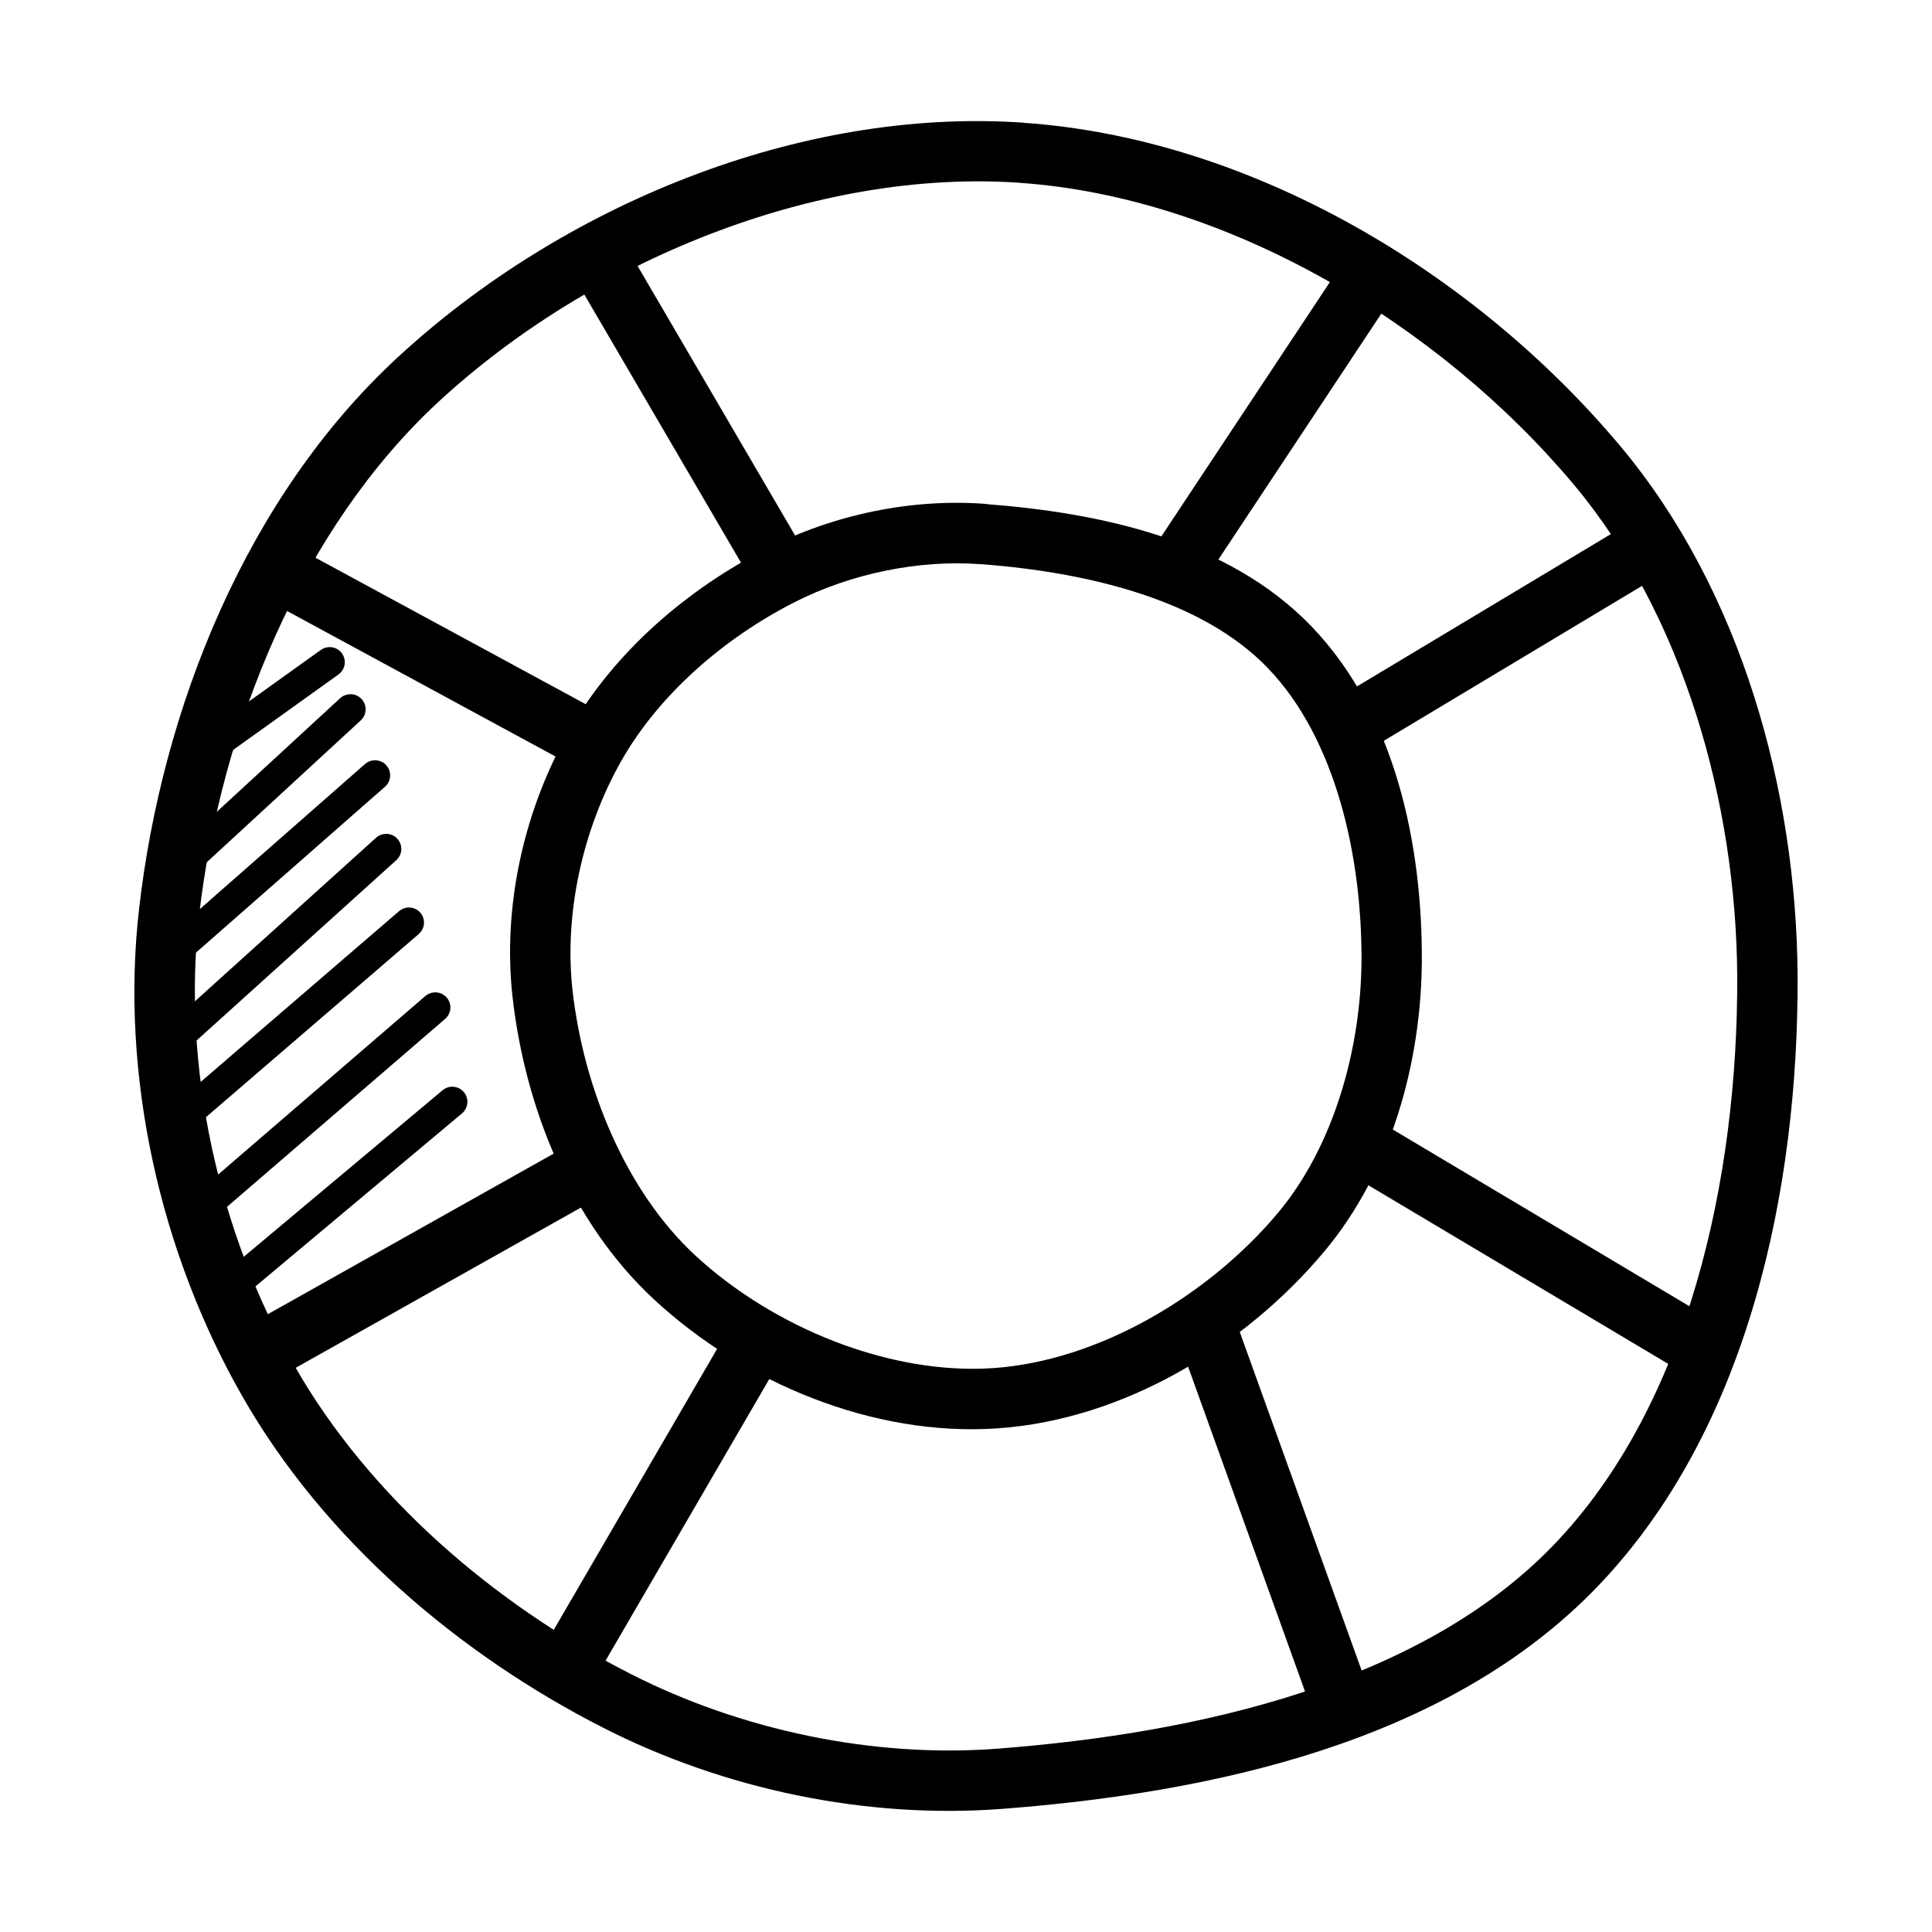
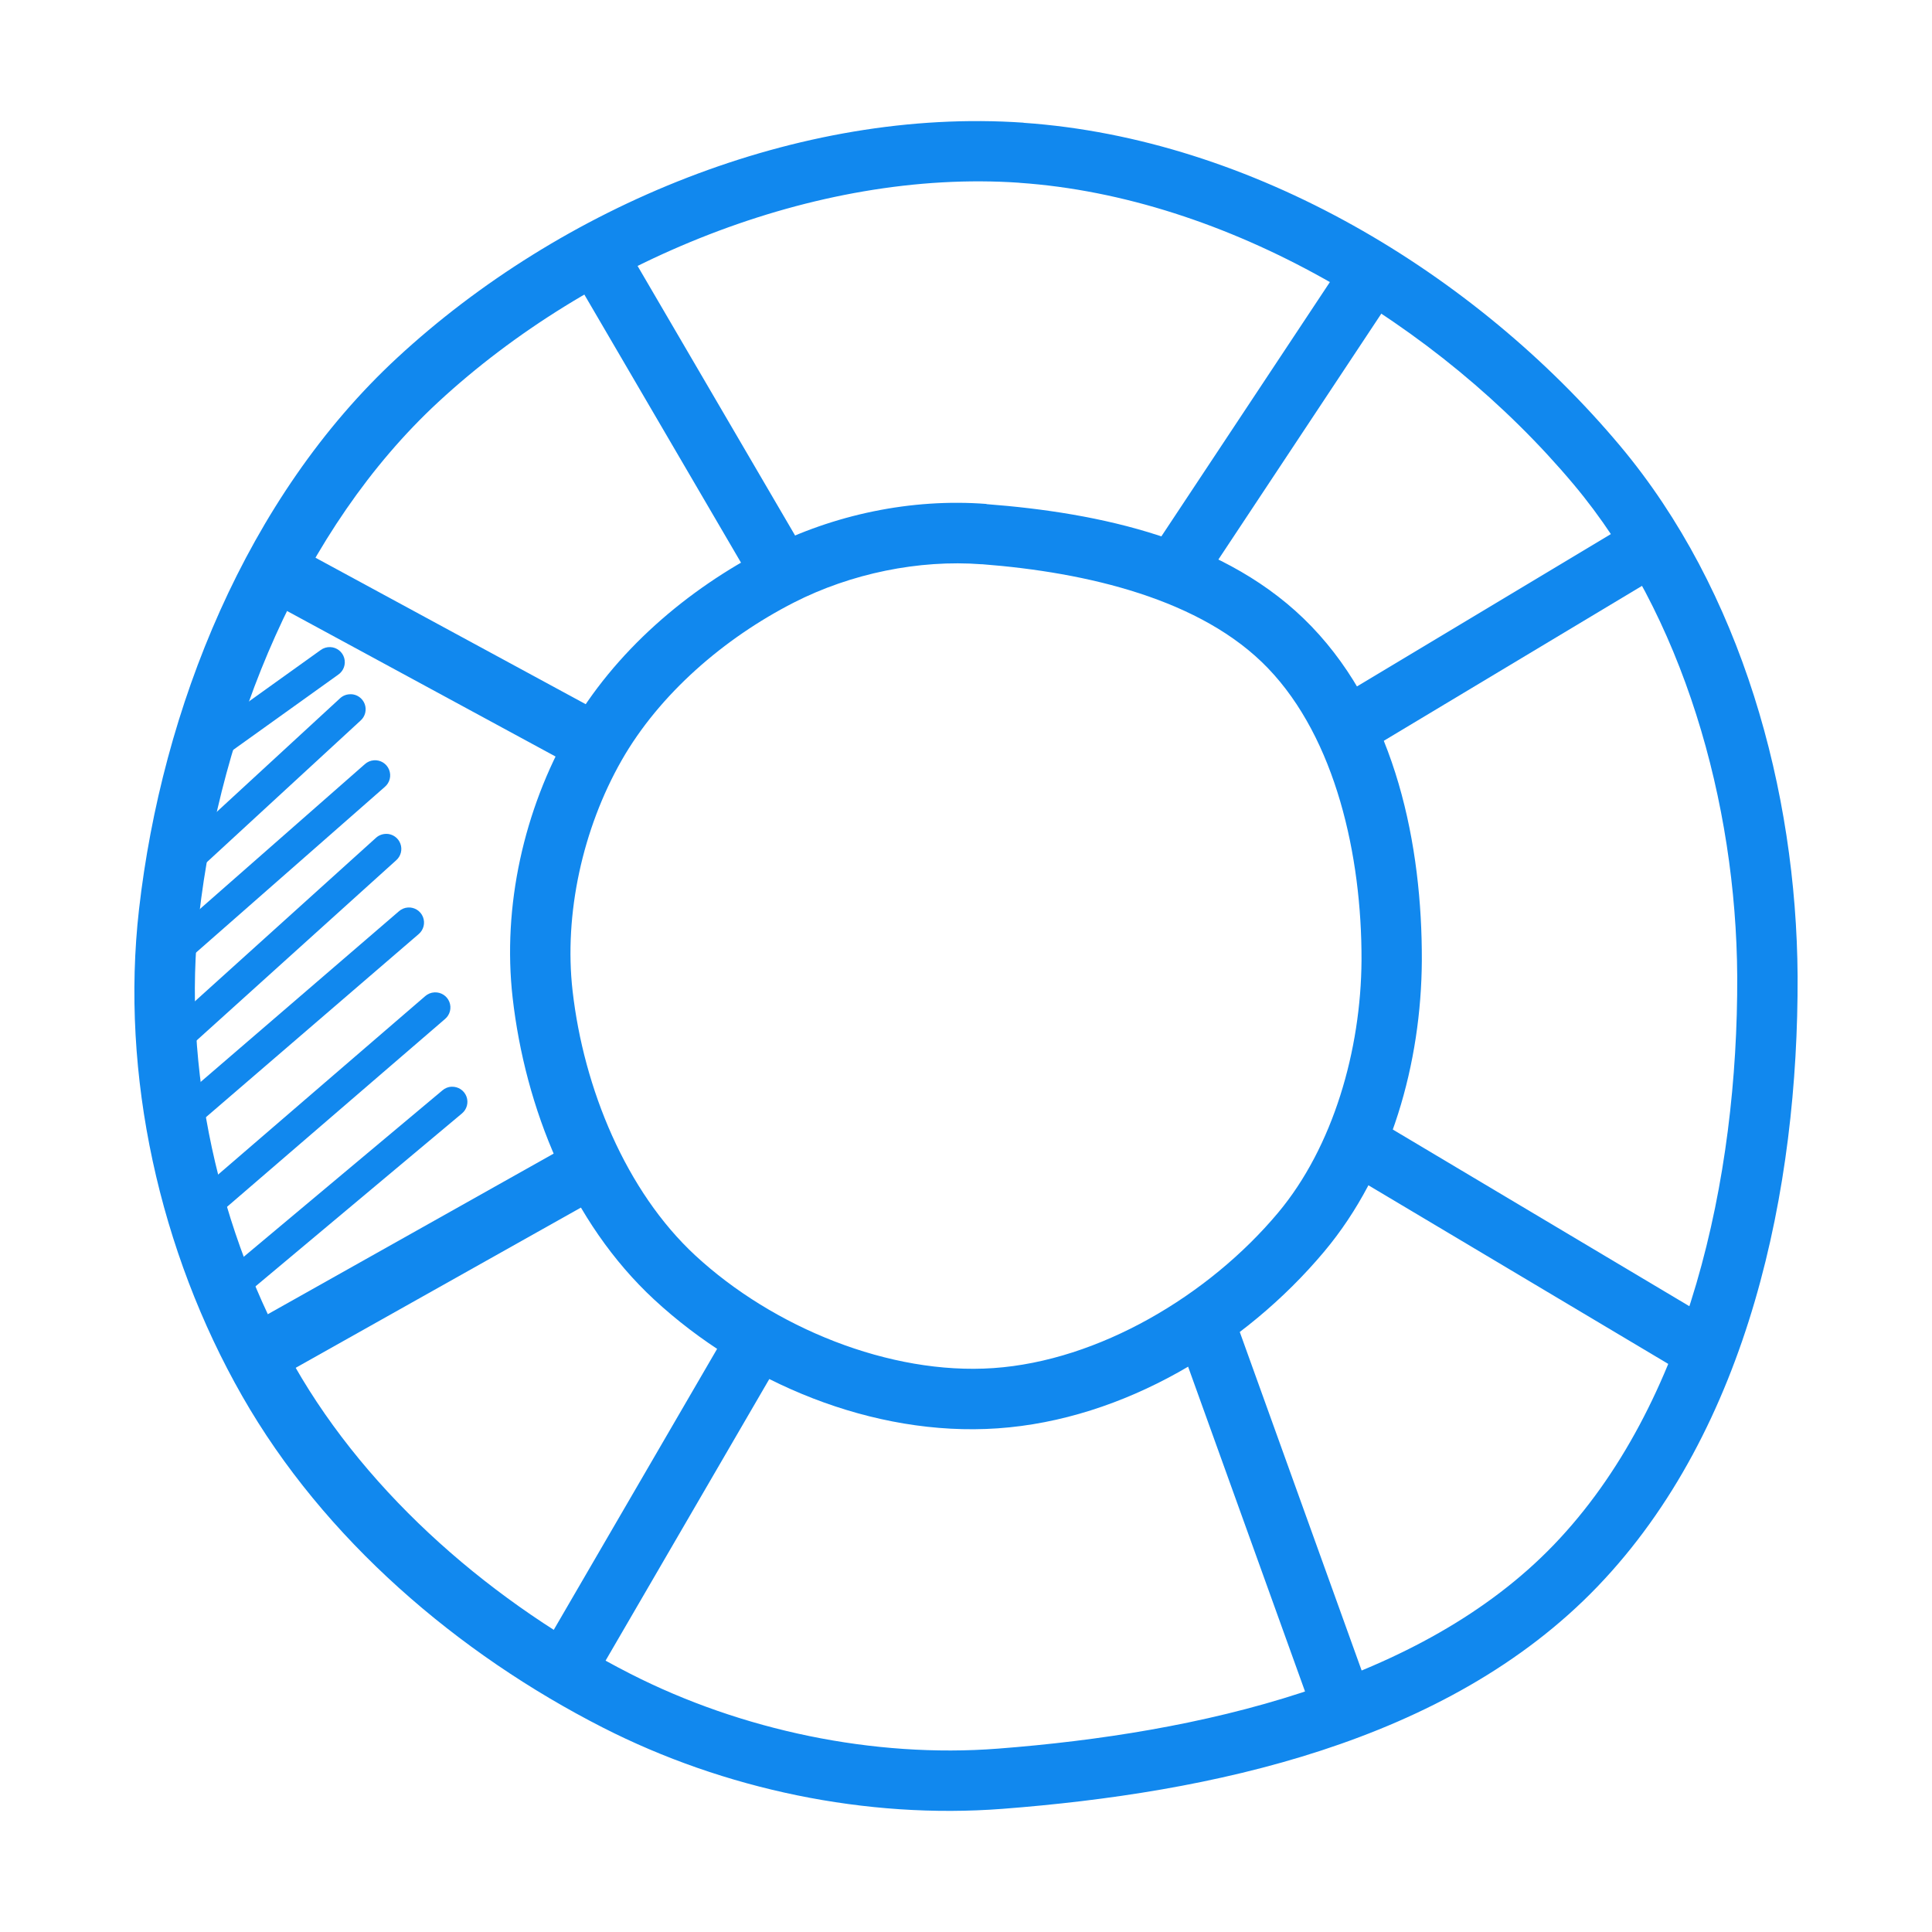
<svg xmlns="http://www.w3.org/2000/svg" viewBox="0 0 32 32" version="1.1" x="0px" y="0px">
  <g transform="translate(0,-1020.362)">
-     <path style="color:#000000;font-style:normal;font-variant:normal;font-weight:normal;font-stretch:normal;font-size:medium;line-height:normal;font-family:sans-serif;text-indent:0;text-align:start;text-decoration:none;text-decoration-line:none;text-decoration-style:solid;text-decoration-color:#000000;letter-spacing:normal;word-spacing:normal;text-transform:none;direction:ltr;block-progression:tb;writing-mode:lr-tb;baseline-shift:baseline;text-anchor:start;white-space:normal;clip-rule:nonzero;display:inline;overflow:visible;visibility:visible;opacity:1;isolation:auto;mix-blend-mode:normal;color-interpolation:sRGB;color-interpolation-filters:linearRGB;solid-color:#000000;solid-opacity:1;fill:#000000;fill-opacity:1;fill-rule:evenodd;stroke:none;stroke-width:1px;stroke-linecap:butt;stroke-linejoin:miter;stroke-miterlimit:4;stroke-dasharray:none;stroke-dashoffset:0;stroke-opacity:1;color-rendering:auto;image-rendering:auto;shape-rendering:auto;text-rendering:auto;enable-background:accumulate" d="m 16.34,1028.709 c -1.245,-0.096 -2.535,0.176 -3.641,0.74 -1.31,0.669 -2.522,1.702 -3.27,3.012 -0.75,1.314 -1.111,2.912 -0.938,4.428 0.207,1.812 0.961,3.717 2.344,4.998 1.487,1.377 3.627,2.275 5.688,2.133 2.091,-0.144 4.095,-1.359 5.41,-2.928 1.115,-1.33 1.607,-3.139 1.617,-4.818 l 0,-0 c 0.007,-1.899 -0.425,-4.077 -1.826,-5.535 -1.395,-1.452 -3.538,-1.885 -5.385,-2.027 z m -0.078,0.998 c 1.742,0.134 3.642,0.579 4.74,1.723 1.118,1.164 1.555,3.101 1.549,4.838 -0.009,1.483 -0.467,3.088 -1.383,4.182 -1.152,1.375 -2.974,2.452 -4.715,2.572 -1.715,0.118 -3.648,-0.673 -4.938,-1.867 -1.147,-1.063 -1.847,-2.765 -2.031,-4.379 -0.146,-1.277 0.169,-2.693 0.812,-3.82 0.626,-1.098 1.697,-2.024 2.855,-2.615 0.939,-0.479 2.065,-0.713 3.109,-0.633 z" />
-     <path style="color:#000000;font-style:normal;font-variant:normal;font-weight:normal;font-stretch:normal;font-size:medium;line-height:normal;font-family:sans-serif;text-indent:0;text-align:start;text-decoration:none;text-decoration-line:none;text-decoration-style:solid;text-decoration-color:#000000;letter-spacing:normal;word-spacing:normal;text-transform:none;direction:ltr;block-progression:tb;writing-mode:lr-tb;baseline-shift:baseline;text-anchor:start;white-space:normal;clip-rule:nonzero;display:inline;overflow:visible;visibility:visible;opacity:1;isolation:auto;mix-blend-mode:normal;color-interpolation:sRGB;color-interpolation-filters:linearRGB;solid-color:#000000;solid-opacity:1;fill:#000000;fill-opacity:1;fill-rule:evenodd;stroke:none;stroke-width:1px;stroke-linecap:butt;stroke-linejoin:miter;stroke-miterlimit:4;stroke-dasharray:none;stroke-dashoffset:0;stroke-opacity:1;color-rendering:auto;image-rendering:auto;shape-rendering:auto;text-rendering:auto;enable-background:accumulate" d="m 16.953,1022.394 c -3.726,-0.257 -7.663,1.384 -10.375,3.895 -2.499,2.313 -3.895,5.808 -4.275,9.131 -0.314,2.747 0.344,5.676 1.709,8.066 1.353,2.371 3.573,4.266 5.973,5.49 2.009,1.025 4.366,1.519 6.621,1.346 3.43,-0.264 7.357,-1.084 9.852,-3.68 2.513,-2.615 3.329,-6.607 3.316,-10.109 l 0,-0 c -0.019,-3.073 -0.928,-6.386 -2.939,-8.785 -2.404,-2.867 -6.099,-5.091 -9.881,-5.352 z m -0.068,0.996 c 3.432,0.236 6.941,2.325 9.182,4.998 1.813,2.162 2.69,5.271 2.707,8.148 0.012,3.341 -0.807,7.091 -3.037,9.412 -2.199,2.288 -5.883,3.121 -9.209,3.377 -2.055,0.158 -4.246,-0.301 -6.088,-1.24 -2.249,-1.147 -4.326,-2.936 -5.559,-5.096 -1.258,-2.204 -1.871,-4.949 -1.584,-7.457 0.357,-3.124 1.697,-6.414 3.961,-8.51 2.515,-2.328 6.246,-3.866 9.627,-3.633 z" />
-     <path style="color:#000000;font-style:normal;font-variant:normal;font-weight:normal;font-stretch:normal;font-size:medium;line-height:normal;font-family:sans-serif;text-indent:0;text-align:start;text-decoration:none;text-decoration-line:none;text-decoration-style:solid;text-decoration-color:#000000;letter-spacing:normal;word-spacing:normal;text-transform:none;direction:ltr;block-progression:tb;writing-mode:lr-tb;baseline-shift:baseline;text-anchor:start;white-space:normal;clip-rule:nonzero;display:inline;overflow:visible;visibility:visible;opacity:1;isolation:auto;mix-blend-mode:normal;color-interpolation:sRGB;color-interpolation-filters:linearRGB;solid-color:#000000;solid-opacity:1;fill:#000000;fill-opacity:1;fill-rule:evenodd;stroke:none;stroke-width:1px;stroke-linecap:butt;stroke-linejoin:miter;stroke-miterlimit:4;stroke-dasharray:none;stroke-dashoffset:0;stroke-opacity:1;color-rendering:auto;image-rendering:auto;shape-rendering:auto;text-rendering:auto;enable-background:accumulate" d="m 10.232,1024.205 -0.863,0.506 3.25,5.562 0.863,-0.506 -3.25,-5.562 z" />
-     <path style="color:#000000;font-style:normal;font-variant:normal;font-weight:normal;font-stretch:normal;font-size:medium;line-height:normal;font-family:sans-serif;text-indent:0;text-align:start;text-decoration:none;text-decoration-line:none;text-decoration-style:solid;text-decoration-color:#000000;letter-spacing:normal;word-spacing:normal;text-transform:none;direction:ltr;block-progression:tb;writing-mode:lr-tb;baseline-shift:baseline;text-anchor:start;white-space:normal;clip-rule:nonzero;display:inline;overflow:visible;visibility:visible;opacity:1;isolation:auto;mix-blend-mode:normal;color-interpolation:sRGB;color-interpolation-filters:linearRGB;solid-color:#000000;solid-opacity:1;fill:#000000;fill-opacity:1;fill-rule:evenodd;stroke:none;stroke-width:1px;stroke-linecap:butt;stroke-linejoin:miter;stroke-miterlimit:4;stroke-dasharray:none;stroke-dashoffset:0;stroke-opacity:1;color-rendering:auto;image-rendering:auto;shape-rendering:auto;text-rendering:auto;enable-background:accumulate" d="m 22.385,1024.494 -3.438,5.188 0.832,0.553 3.438,-5.188 -0.832,-0.553 z" />
-     <path style="color:#000000;font-style:normal;font-variant:normal;font-weight:normal;font-stretch:normal;font-size:medium;line-height:normal;font-family:sans-serif;text-indent:0;text-align:start;text-decoration:none;text-decoration-line:none;text-decoration-style:solid;text-decoration-color:#000000;letter-spacing:normal;word-spacing:normal;text-transform:none;direction:ltr;block-progression:tb;writing-mode:lr-tb;baseline-shift:baseline;text-anchor:start;white-space:normal;clip-rule:nonzero;display:inline;overflow:visible;visibility:visible;opacity:1;isolation:auto;mix-blend-mode:normal;color-interpolation:sRGB;color-interpolation-filters:linearRGB;solid-color:#000000;solid-opacity:1;fill:#000000;fill-opacity:1;fill-rule:evenodd;stroke:none;stroke-width:1px;stroke-linecap:butt;stroke-linejoin:miter;stroke-miterlimit:4;stroke-dasharray:none;stroke-dashoffset:0;stroke-opacity:1;color-rendering:auto;image-rendering:auto;shape-rendering:auto;text-rendering:auto;enable-background:accumulate" d="m 26.98,1029.029 -5,3 0.516,0.857 5,-3 -0.516,-0.857 z" />
-     <path style="color:#000000;font-style:normal;font-variant:normal;font-weight:normal;font-stretch:normal;font-size:medium;line-height:normal;font-family:sans-serif;text-indent:0;text-align:start;text-decoration:none;text-decoration-line:none;text-decoration-style:solid;text-decoration-color:#000000;letter-spacing:normal;word-spacing:normal;text-transform:none;direction:ltr;block-progression:tb;writing-mode:lr-tb;baseline-shift:baseline;text-anchor:start;white-space:normal;clip-rule:nonzero;display:inline;overflow:visible;visibility:visible;opacity:1;isolation:auto;mix-blend-mode:normal;color-interpolation:sRGB;color-interpolation-filters:linearRGB;solid-color:#000000;solid-opacity:1;fill:#000000;fill-opacity:1;fill-rule:evenodd;stroke:none;stroke-width:1px;stroke-linecap:butt;stroke-linejoin:miter;stroke-miterlimit:4;stroke-dasharray:none;stroke-dashoffset:0;stroke-opacity:1;color-rendering:auto;image-rendering:auto;shape-rendering:auto;text-rendering:auto;enable-background:accumulate" d="m 22.682,1038.84 -0.512,0.859 5.875,3.5 0.512,-0.859 -5.875,-3.5 z" />
-     <path style="color:#000000;font-style:normal;font-variant:normal;font-weight:normal;font-stretch:normal;font-size:medium;line-height:normal;font-family:sans-serif;text-indent:0;text-align:start;text-decoration:none;text-decoration-line:none;text-decoration-style:solid;text-decoration-color:#000000;letter-spacing:normal;word-spacing:normal;text-transform:none;direction:ltr;block-progression:tb;writing-mode:lr-tb;baseline-shift:baseline;text-anchor:start;white-space:normal;clip-rule:nonzero;display:inline;overflow:visible;visibility:visible;opacity:1;isolation:auto;mix-blend-mode:normal;color-interpolation:sRGB;color-interpolation-filters:linearRGB;solid-color:#000000;solid-opacity:1;fill:#000000;fill-opacity:1;fill-rule:evenodd;stroke:none;stroke-width:1px;stroke-linecap:butt;stroke-linejoin:miter;stroke-miterlimit:4;stroke-dasharray:none;stroke-dashoffset:0;stroke-opacity:1;color-rendering:auto;image-rendering:auto;shape-rendering:auto;text-rendering:auto;enable-background:accumulate" d="m 20.396,1042.039 -0.941,0.338 2.25,6.25 0.941,-0.338 -2.25,-6.25 z" />
-     <path style="color:#000000;font-style:normal;font-variant:normal;font-weight:normal;font-stretch:normal;font-size:medium;line-height:normal;font-family:sans-serif;text-indent:0;text-align:start;text-decoration:none;text-decoration-line:none;text-decoration-style:solid;text-decoration-color:#000000;letter-spacing:normal;word-spacing:normal;text-transform:none;direction:ltr;block-progression:tb;writing-mode:lr-tb;baseline-shift:baseline;text-anchor:start;white-space:normal;clip-rule:nonzero;display:inline;overflow:visible;visibility:visible;opacity:1;isolation:auto;mix-blend-mode:normal;color-interpolation:sRGB;color-interpolation-filters:linearRGB;solid-color:#000000;solid-opacity:1;fill:#000000;fill-opacity:1;fill-rule:evenodd;stroke:none;stroke-width:1px;stroke-linecap:butt;stroke-linejoin:miter;stroke-miterlimit:4;stroke-dasharray:none;stroke-dashoffset:0;stroke-opacity:1;color-rendering:auto;image-rendering:auto;shape-rendering:auto;text-rendering:auto;enable-background:accumulate" d="m 12.057,1042.395 -3.125,5.375 0.863,0.502 3.125,-5.375 -0.863,-0.502 z" />
-     <path style="color:#000000;font-style:normal;font-variant:normal;font-weight:normal;font-stretch:normal;font-size:medium;line-height:normal;font-family:sans-serif;text-indent:0;text-align:start;text-decoration:none;text-decoration-line:none;text-decoration-style:solid;text-decoration-color:#000000;letter-spacing:normal;word-spacing:normal;text-transform:none;direction:ltr;block-progression:tb;writing-mode:lr-tb;baseline-shift:baseline;text-anchor:start;white-space:normal;clip-rule:nonzero;display:inline;overflow:visible;visibility:visible;opacity:1;isolation:auto;mix-blend-mode:normal;color-interpolation:sRGB;color-interpolation-filters:linearRGB;solid-color:#000000;solid-opacity:1;fill:#000000;fill-opacity:1;fill-rule:evenodd;stroke:none;stroke-width:1px;stroke-linecap:butt;stroke-linejoin:miter;stroke-miterlimit:4;stroke-dasharray:none;stroke-dashoffset:0;stroke-opacity:1;color-rendering:auto;image-rendering:auto;shape-rendering:auto;text-rendering:auto;enable-background:accumulate" d="m 9.744,1039.147 -5.562,3.125 0.488,0.873 5.563,-3.125 -0.488,-0.873 z" />
-     <path style="color:#000000;font-style:normal;font-variant:normal;font-weight:normal;font-stretch:normal;font-size:medium;line-height:normal;font-family:sans-serif;text-indent:0;text-align:start;text-decoration:none;text-decoration-line:none;text-decoration-style:solid;text-decoration-color:#000000;letter-spacing:normal;word-spacing:normal;text-transform:none;direction:ltr;block-progression:tb;writing-mode:lr-tb;baseline-shift:baseline;text-anchor:start;white-space:normal;clip-rule:nonzero;display:inline;overflow:visible;visibility:visible;opacity:1;isolation:auto;mix-blend-mode:normal;color-interpolation:sRGB;color-interpolation-filters:linearRGB;solid-color:#000000;solid-opacity:1;fill:#000000;fill-opacity:1;fill-rule:evenodd;stroke:none;stroke-width:1px;stroke-linecap:butt;stroke-linejoin:miter;stroke-miterlimit:4;stroke-dasharray:none;stroke-dashoffset:0;stroke-opacity:1;color-rendering:auto;image-rendering:auto;shape-rendering:auto;text-rendering:auto;enable-background:accumulate" d="m 4.689,1029.309 -0.477,0.879 5.188,2.812 0.477,-0.879 -5.188,-2.812 z" />
-     <path style="color:#000000;font-style:normal;font-variant:normal;font-weight:normal;font-stretch:normal;font-size:medium;line-height:normal;font-family:sans-serif;text-indent:0;text-align:start;text-decoration:none;text-decoration-line:none;text-decoration-style:solid;text-decoration-color:#000000;letter-spacing:normal;word-spacing:normal;text-transform:none;direction:ltr;block-progression:tb;writing-mode:lr-tb;baseline-shift:baseline;text-anchor:start;white-space:normal;clip-rule:nonzero;display:inline;overflow:visible;visibility:visible;opacity:1;isolation:auto;mix-blend-mode:normal;color-interpolation:sRGB;color-interpolation-filters:linearRGB;solid-color:#000000;solid-opacity:1;fill:#000000;fill-opacity:1;fill-rule:evenodd;stroke:none;stroke-width:0.5;stroke-linecap:round;stroke-linejoin:round;stroke-miterlimit:4;stroke-dasharray:none;stroke-dashoffset:0;stroke-opacity:1;color-rendering:auto;image-rendering:auto;shape-rendering:auto;text-rendering:auto;enable-background:accumulate" d="m 5.469,1031.08 a 0.25,0.25 0 0 0 -0.158,0.049 l -2.094,1.5 a 0.25,0.25 0 1 0 0.293,0.406 l 2.094,-1.5 A 0.25,0.25 0 0 0 5.469,1031.08 Z" />
-     <path style="color:#000000;font-style:normal;font-variant:normal;font-weight:normal;font-stretch:normal;font-size:medium;line-height:normal;font-family:sans-serif;text-indent:0;text-align:start;text-decoration:none;text-decoration-line:none;text-decoration-style:solid;text-decoration-color:#000000;letter-spacing:normal;word-spacing:normal;text-transform:none;direction:ltr;block-progression:tb;writing-mode:lr-tb;baseline-shift:baseline;text-anchor:start;white-space:normal;clip-rule:nonzero;display:inline;overflow:visible;visibility:visible;opacity:1;isolation:auto;mix-blend-mode:normal;color-interpolation:sRGB;color-interpolation-filters:linearRGB;solid-color:#000000;solid-opacity:1;fill:#000000;fill-opacity:1;fill-rule:evenodd;stroke:none;stroke-width:0.5;stroke-linecap:round;stroke-linejoin:round;stroke-miterlimit:4;stroke-dasharray:none;stroke-dashoffset:0;stroke-opacity:1;color-rendering:auto;image-rendering:auto;shape-rendering:auto;text-rendering:auto;enable-background:accumulate" d="m 5.807,1031.861 a 0.25,0.25 0 0 0 -0.176,0.068 l -2.781,2.562 a 0.251,0.251 0 1 0 0.34,0.369 l 2.781,-2.562 a 0.25,0.25 0 0 0 -0.164,-0.438 z" />
-     <path style="color:#000000;font-style:normal;font-variant:normal;font-weight:normal;font-stretch:normal;font-size:medium;line-height:normal;font-family:sans-serif;text-indent:0;text-align:start;text-decoration:none;text-decoration-line:none;text-decoration-style:solid;text-decoration-color:#000000;letter-spacing:normal;word-spacing:normal;text-transform:none;direction:ltr;block-progression:tb;writing-mode:lr-tb;baseline-shift:baseline;text-anchor:start;white-space:normal;clip-rule:nonzero;display:inline;overflow:visible;visibility:visible;opacity:1;isolation:auto;mix-blend-mode:normal;color-interpolation:sRGB;color-interpolation-filters:linearRGB;solid-color:#000000;solid-opacity:1;fill:#000000;fill-opacity:1;fill-rule:evenodd;stroke:none;stroke-width:0.5;stroke-linecap:round;stroke-linejoin:round;stroke-miterlimit:4;stroke-dasharray:none;stroke-dashoffset:0;stroke-opacity:1;color-rendering:auto;image-rendering:auto;shape-rendering:auto;text-rendering:auto;enable-background:accumulate" d="m 6.193,1032.955 a 0.25,0.25 0 0 0 -0.15,0.064 l -3.594,3.156 a 0.25,0.25 0 1 0 0.328,0.377 l 3.596,-3.156 a 0.25,0.25 0 0 0 -0.18,-0.441 z" />
-     <path style="color:#000000;font-style:normal;font-variant:normal;font-weight:normal;font-stretch:normal;font-size:medium;line-height:normal;font-family:sans-serif;text-indent:0;text-align:start;text-decoration:none;text-decoration-line:none;text-decoration-style:solid;text-decoration-color:#000000;letter-spacing:normal;word-spacing:normal;text-transform:none;direction:ltr;block-progression:tb;writing-mode:lr-tb;baseline-shift:baseline;text-anchor:start;white-space:normal;clip-rule:nonzero;display:inline;overflow:visible;visibility:visible;opacity:1;isolation:auto;mix-blend-mode:normal;color-interpolation:sRGB;color-interpolation-filters:linearRGB;solid-color:#000000;solid-opacity:1;fill:#000000;fill-opacity:1;fill-rule:evenodd;stroke:none;stroke-width:0.5;stroke-linecap:round;stroke-linejoin:round;stroke-miterlimit:4;stroke-dasharray:none;stroke-dashoffset:0;stroke-opacity:1;color-rendering:auto;image-rendering:auto;shape-rendering:auto;text-rendering:auto;enable-background:accumulate" d="m 6.402,1034.174 a 0.25,0.25 0 0 0 -0.176,0.066 l -3.531,3.188 a 0.25,0.25 0 0 0 0.336,0.371 l 3.531,-3.188 a 0.25,0.25 0 0 0 -0.16,-0.438 z" />
-     <path style="color:#000000;font-style:normal;font-variant:normal;font-weight:normal;font-stretch:normal;font-size:medium;line-height:normal;font-family:sans-serif;text-indent:0;text-align:start;text-decoration:none;text-decoration-line:none;text-decoration-style:solid;text-decoration-color:#000000;letter-spacing:normal;word-spacing:normal;text-transform:none;direction:ltr;block-progression:tb;writing-mode:lr-tb;baseline-shift:baseline;text-anchor:start;white-space:normal;clip-rule:nonzero;display:inline;overflow:visible;visibility:visible;opacity:1;isolation:auto;mix-blend-mode:normal;color-interpolation:sRGB;color-interpolation-filters:linearRGB;solid-color:#000000;solid-opacity:1;fill:#000000;fill-opacity:1;fill-rule:evenodd;stroke:none;stroke-width:0.5;stroke-linecap:round;stroke-linejoin:round;stroke-miterlimit:4;stroke-dasharray:none;stroke-dashoffset:0;stroke-opacity:1;color-rendering:auto;image-rendering:auto;shape-rendering:auto;text-rendering:auto;enable-background:accumulate" d="m 6.758,1035.393 a 0.25,0.25 0 0 0 -0.15,0.062 l -3.812,3.281 a 0.25,0.25 0 1 0 0.326,0.379 l 3.812,-3.281 a 0.25,0.25 0 0 0 -0.176,-0.441 z" />
-     <path style="color:#000000;font-style:normal;font-variant:normal;font-weight:normal;font-stretch:normal;font-size:medium;line-height:normal;font-family:sans-serif;text-indent:0;text-align:start;text-decoration:none;text-decoration-line:none;text-decoration-style:solid;text-decoration-color:#000000;letter-spacing:normal;word-spacing:normal;text-transform:none;direction:ltr;block-progression:tb;writing-mode:lr-tb;baseline-shift:baseline;text-anchor:start;white-space:normal;clip-rule:nonzero;display:inline;overflow:visible;visibility:visible;opacity:1;isolation:auto;mix-blend-mode:normal;color-interpolation:sRGB;color-interpolation-filters:linearRGB;solid-color:#000000;solid-opacity:1;fill:#000000;fill-opacity:1;fill-rule:evenodd;stroke:none;stroke-width:0.5;stroke-linecap:round;stroke-linejoin:round;stroke-miterlimit:4;stroke-dasharray:none;stroke-dashoffset:0;stroke-opacity:1;color-rendering:auto;image-rendering:auto;shape-rendering:auto;text-rendering:auto;enable-background:accumulate" d="m 7.195,1036.799 a 0.25,0.25 0 0 0 -0.152,0.062 l -3.844,3.312 a 0.251,0.251 0 0 0 0.328,0.379 l 3.844,-3.312 a 0.25,0.25 0 0 0 -0.176,-0.441 z" />
-     <path style="color:#000000;font-style:normal;font-variant:normal;font-weight:normal;font-stretch:normal;font-size:medium;line-height:normal;font-family:sans-serif;text-indent:0;text-align:start;text-decoration:none;text-decoration-line:none;text-decoration-style:solid;text-decoration-color:#000000;letter-spacing:normal;word-spacing:normal;text-transform:none;direction:ltr;block-progression:tb;writing-mode:lr-tb;baseline-shift:baseline;text-anchor:start;white-space:normal;clip-rule:nonzero;display:inline;overflow:visible;visibility:visible;opacity:1;isolation:auto;mix-blend-mode:normal;color-interpolation:sRGB;color-interpolation-filters:linearRGB;solid-color:#000000;solid-opacity:1;fill:#000000;fill-opacity:1;fill-rule:evenodd;stroke:none;stroke-width:0.5;stroke-linecap:round;stroke-linejoin:round;stroke-miterlimit:4;stroke-dasharray:none;stroke-dashoffset:0;stroke-opacity:1;color-rendering:auto;image-rendering:auto;shape-rendering:auto;text-rendering:auto;enable-background:accumulate" d="m 7.48,1038.361 a 0.25,0.25 0 0 0 -0.152,0.061 l -3.656,3.062 a 0.25,0.25 0 1 0 0.32,0.385 l 3.656,-3.062 a 0.25,0.25 0 0 0 -0.168,-0.445 z" />
+     <path style="color:#1188EE;font-style:normal;font-variant:normal;font-weight:normal;font-stretch:normal;font-size:medium;line-height:normal;font-family:sans-serif;text-indent:0;text-align:start;text-decoration:none;text-decoration-line:none;text-decoration-style:solid;text-decoration-color:#1188EE;letter-spacing:normal;word-spacing:normal;text-transform:none;direction:ltr;block-progression:tb;writing-mode:lr-tb;baseline-shift:baseline;text-anchor:start;white-space:normal;clip-rule:nonzero;display:inline;overflow:visible;visibility:visible;opacity:1;isolation:auto;mix-blend-mode:normal;color-interpolation:sRGB;color-interpolation-filters:linearRGB;solid-color:#1188EE;solid-opacity:1;fill:#1188EE;fill-opacity:1;fill-rule:evenodd;stroke:none;stroke-width:1px;stroke-linecap:butt;stroke-linejoin:miter;stroke-miterlimit:4;stroke-dasharray:none;stroke-dashoffset:0;stroke-opacity:1;color-rendering:auto;image-rendering:auto;shape-rendering:auto;text-rendering:auto;enable-background:accumulate" d="m 16.34,1028.709 c -1.245,-0.096 -2.535,0.176 -3.641,0.74 -1.31,0.669 -2.522,1.702 -3.27,3.012 -0.75,1.314 -1.111,2.912 -0.938,4.428 0.207,1.812 0.961,3.717 2.344,4.998 1.487,1.377 3.627,2.275 5.688,2.133 2.091,-0.144 4.095,-1.359 5.41,-2.928 1.115,-1.33 1.607,-3.139 1.617,-4.818 l 0,-0 c 0.007,-1.899 -0.425,-4.077 -1.826,-5.535 -1.395,-1.452 -3.538,-1.885 -5.385,-2.027 z m -0.078,0.998 c 1.742,0.134 3.642,0.579 4.74,1.723 1.118,1.164 1.555,3.101 1.549,4.838 -0.009,1.483 -0.467,3.088 -1.383,4.182 -1.152,1.375 -2.974,2.452 -4.715,2.572 -1.715,0.118 -3.648,-0.673 -4.938,-1.867 -1.147,-1.063 -1.847,-2.765 -2.031,-4.379 -0.146,-1.277 0.169,-2.693 0.812,-3.82 0.626,-1.098 1.697,-2.024 2.855,-2.615 0.939,-0.479 2.065,-0.713 3.109,-0.633 z" />
+     <path style="color:#1188EE;font-style:normal;font-variant:normal;font-weight:normal;font-stretch:normal;font-size:medium;line-height:normal;font-family:sans-serif;text-indent:0;text-align:start;text-decoration:none;text-decoration-line:none;text-decoration-style:solid;text-decoration-color:#1188EE;letter-spacing:normal;word-spacing:normal;text-transform:none;direction:ltr;block-progression:tb;writing-mode:lr-tb;baseline-shift:baseline;text-anchor:start;white-space:normal;clip-rule:nonzero;display:inline;overflow:visible;visibility:visible;opacity:1;isolation:auto;mix-blend-mode:normal;color-interpolation:sRGB;color-interpolation-filters:linearRGB;solid-color:#1188EE;solid-opacity:1;fill:#1188EE;fill-opacity:1;fill-rule:evenodd;stroke:none;stroke-width:1px;stroke-linecap:butt;stroke-linejoin:miter;stroke-miterlimit:4;stroke-dasharray:none;stroke-dashoffset:0;stroke-opacity:1;color-rendering:auto;image-rendering:auto;shape-rendering:auto;text-rendering:auto;enable-background:accumulate" d="m 16.953,1022.394 c -3.726,-0.257 -7.663,1.384 -10.375,3.895 -2.499,2.313 -3.895,5.808 -4.275,9.131 -0.314,2.747 0.344,5.676 1.709,8.066 1.353,2.371 3.573,4.266 5.973,5.49 2.009,1.025 4.366,1.519 6.621,1.346 3.43,-0.264 7.357,-1.084 9.852,-3.68 2.513,-2.615 3.329,-6.607 3.316,-10.109 l 0,-0 c -0.019,-3.073 -0.928,-6.386 -2.939,-8.785 -2.404,-2.867 -6.099,-5.091 -9.881,-5.352 z m -0.068,0.996 c 3.432,0.236 6.941,2.325 9.182,4.998 1.813,2.162 2.69,5.271 2.707,8.148 0.012,3.341 -0.807,7.091 -3.037,9.412 -2.199,2.288 -5.883,3.121 -9.209,3.377 -2.055,0.158 -4.246,-0.301 -6.088,-1.24 -2.249,-1.147 -4.326,-2.936 -5.559,-5.096 -1.258,-2.204 -1.871,-4.949 -1.584,-7.457 0.357,-3.124 1.697,-6.414 3.961,-8.51 2.515,-2.328 6.246,-3.866 9.627,-3.633 z" />
+     <path style="color:#1188EE;font-style:normal;font-variant:normal;font-weight:normal;font-stretch:normal;font-size:medium;line-height:normal;font-family:sans-serif;text-indent:0;text-align:start;text-decoration:none;text-decoration-line:none;text-decoration-style:solid;text-decoration-color:#1188EE;letter-spacing:normal;word-spacing:normal;text-transform:none;direction:ltr;block-progression:tb;writing-mode:lr-tb;baseline-shift:baseline;text-anchor:start;white-space:normal;clip-rule:nonzero;display:inline;overflow:visible;visibility:visible;opacity:1;isolation:auto;mix-blend-mode:normal;color-interpolation:sRGB;color-interpolation-filters:linearRGB;solid-color:#1188EE;solid-opacity:1;fill:#1188EE;fill-opacity:1;fill-rule:evenodd;stroke:none;stroke-width:1px;stroke-linecap:butt;stroke-linejoin:miter;stroke-miterlimit:4;stroke-dasharray:none;stroke-dashoffset:0;stroke-opacity:1;color-rendering:auto;image-rendering:auto;shape-rendering:auto;text-rendering:auto;enable-background:accumulate" d="m 10.232,1024.205 -0.863,0.506 3.25,5.562 0.863,-0.506 -3.25,-5.562 z" />
+     <path style="color:#1188EE;font-style:normal;font-variant:normal;font-weight:normal;font-stretch:normal;font-size:medium;line-height:normal;font-family:sans-serif;text-indent:0;text-align:start;text-decoration:none;text-decoration-line:none;text-decoration-style:solid;text-decoration-color:#1188EE;letter-spacing:normal;word-spacing:normal;text-transform:none;direction:ltr;block-progression:tb;writing-mode:lr-tb;baseline-shift:baseline;text-anchor:start;white-space:normal;clip-rule:nonzero;display:inline;overflow:visible;visibility:visible;opacity:1;isolation:auto;mix-blend-mode:normal;color-interpolation:sRGB;color-interpolation-filters:linearRGB;solid-color:#1188EE;solid-opacity:1;fill:#1188EE;fill-opacity:1;fill-rule:evenodd;stroke:none;stroke-width:1px;stroke-linecap:butt;stroke-linejoin:miter;stroke-miterlimit:4;stroke-dasharray:none;stroke-dashoffset:0;stroke-opacity:1;color-rendering:auto;image-rendering:auto;shape-rendering:auto;text-rendering:auto;enable-background:accumulate" d="m 22.385,1024.494 -3.438,5.188 0.832,0.553 3.438,-5.188 -0.832,-0.553 z" />
+     <path style="color:#1188EE;font-style:normal;font-variant:normal;font-weight:normal;font-stretch:normal;font-size:medium;line-height:normal;font-family:sans-serif;text-indent:0;text-align:start;text-decoration:none;text-decoration-line:none;text-decoration-style:solid;text-decoration-color:#1188EE;letter-spacing:normal;word-spacing:normal;text-transform:none;direction:ltr;block-progression:tb;writing-mode:lr-tb;baseline-shift:baseline;text-anchor:start;white-space:normal;clip-rule:nonzero;display:inline;overflow:visible;visibility:visible;opacity:1;isolation:auto;mix-blend-mode:normal;color-interpolation:sRGB;color-interpolation-filters:linearRGB;solid-color:#1188EE;solid-opacity:1;fill:#1188EE;fill-opacity:1;fill-rule:evenodd;stroke:none;stroke-width:1px;stroke-linecap:butt;stroke-linejoin:miter;stroke-miterlimit:4;stroke-dasharray:none;stroke-dashoffset:0;stroke-opacity:1;color-rendering:auto;image-rendering:auto;shape-rendering:auto;text-rendering:auto;enable-background:accumulate" d="m 26.98,1029.029 -5,3 0.516,0.857 5,-3 -0.516,-0.857 z" />
+     <path style="color:#1188EE;font-style:normal;font-variant:normal;font-weight:normal;font-stretch:normal;font-size:medium;line-height:normal;font-family:sans-serif;text-indent:0;text-align:start;text-decoration:none;text-decoration-line:none;text-decoration-style:solid;text-decoration-color:#1188EE;letter-spacing:normal;word-spacing:normal;text-transform:none;direction:ltr;block-progression:tb;writing-mode:lr-tb;baseline-shift:baseline;text-anchor:start;white-space:normal;clip-rule:nonzero;display:inline;overflow:visible;visibility:visible;opacity:1;isolation:auto;mix-blend-mode:normal;color-interpolation:sRGB;color-interpolation-filters:linearRGB;solid-color:#1188EE;solid-opacity:1;fill:#1188EE;fill-opacity:1;fill-rule:evenodd;stroke:none;stroke-width:1px;stroke-linecap:butt;stroke-linejoin:miter;stroke-miterlimit:4;stroke-dasharray:none;stroke-dashoffset:0;stroke-opacity:1;color-rendering:auto;image-rendering:auto;shape-rendering:auto;text-rendering:auto;enable-background:accumulate" d="m 22.682,1038.84 -0.512,0.859 5.875,3.5 0.512,-0.859 -5.875,-3.5 z" />
+     <path style="color:#1188EE;font-style:normal;font-variant:normal;font-weight:normal;font-stretch:normal;font-size:medium;line-height:normal;font-family:sans-serif;text-indent:0;text-align:start;text-decoration:none;text-decoration-line:none;text-decoration-style:solid;text-decoration-color:#1188EE;letter-spacing:normal;word-spacing:normal;text-transform:none;direction:ltr;block-progression:tb;writing-mode:lr-tb;baseline-shift:baseline;text-anchor:start;white-space:normal;clip-rule:nonzero;display:inline;overflow:visible;visibility:visible;opacity:1;isolation:auto;mix-blend-mode:normal;color-interpolation:sRGB;color-interpolation-filters:linearRGB;solid-color:#1188EE;solid-opacity:1;fill:#1188EE;fill-opacity:1;fill-rule:evenodd;stroke:none;stroke-width:1px;stroke-linecap:butt;stroke-linejoin:miter;stroke-miterlimit:4;stroke-dasharray:none;stroke-dashoffset:0;stroke-opacity:1;color-rendering:auto;image-rendering:auto;shape-rendering:auto;text-rendering:auto;enable-background:accumulate" d="m 20.396,1042.039 -0.941,0.338 2.25,6.25 0.941,-0.338 -2.25,-6.25 z" />
+     <path style="color:#1188EE;font-style:normal;font-variant:normal;font-weight:normal;font-stretch:normal;font-size:medium;line-height:normal;font-family:sans-serif;text-indent:0;text-align:start;text-decoration:none;text-decoration-line:none;text-decoration-style:solid;text-decoration-color:#1188EE;letter-spacing:normal;word-spacing:normal;text-transform:none;direction:ltr;block-progression:tb;writing-mode:lr-tb;baseline-shift:baseline;text-anchor:start;white-space:normal;clip-rule:nonzero;display:inline;overflow:visible;visibility:visible;opacity:1;isolation:auto;mix-blend-mode:normal;color-interpolation:sRGB;color-interpolation-filters:linearRGB;solid-color:#1188EE;solid-opacity:1;fill:#1188EE;fill-opacity:1;fill-rule:evenodd;stroke:none;stroke-width:1px;stroke-linecap:butt;stroke-linejoin:miter;stroke-miterlimit:4;stroke-dasharray:none;stroke-dashoffset:0;stroke-opacity:1;color-rendering:auto;image-rendering:auto;shape-rendering:auto;text-rendering:auto;enable-background:accumulate" d="m 12.057,1042.395 -3.125,5.375 0.863,0.502 3.125,-5.375 -0.863,-0.502 z" />
+     <path style="color:#1188EE;font-style:normal;font-variant:normal;font-weight:normal;font-stretch:normal;font-size:medium;line-height:normal;font-family:sans-serif;text-indent:0;text-align:start;text-decoration:none;text-decoration-line:none;text-decoration-style:solid;text-decoration-color:#1188EE;letter-spacing:normal;word-spacing:normal;text-transform:none;direction:ltr;block-progression:tb;writing-mode:lr-tb;baseline-shift:baseline;text-anchor:start;white-space:normal;clip-rule:nonzero;display:inline;overflow:visible;visibility:visible;opacity:1;isolation:auto;mix-blend-mode:normal;color-interpolation:sRGB;color-interpolation-filters:linearRGB;solid-color:#1188EE;solid-opacity:1;fill:#1188EE;fill-opacity:1;fill-rule:evenodd;stroke:none;stroke-width:1px;stroke-linecap:butt;stroke-linejoin:miter;stroke-miterlimit:4;stroke-dasharray:none;stroke-dashoffset:0;stroke-opacity:1;color-rendering:auto;image-rendering:auto;shape-rendering:auto;text-rendering:auto;enable-background:accumulate" d="m 9.744,1039.147 -5.562,3.125 0.488,0.873 5.563,-3.125 -0.488,-0.873 z" />
+     <path style="color:#1188EE;font-style:normal;font-variant:normal;font-weight:normal;font-stretch:normal;font-size:medium;line-height:normal;font-family:sans-serif;text-indent:0;text-align:start;text-decoration:none;text-decoration-line:none;text-decoration-style:solid;text-decoration-color:#1188EE;letter-spacing:normal;word-spacing:normal;text-transform:none;direction:ltr;block-progression:tb;writing-mode:lr-tb;baseline-shift:baseline;text-anchor:start;white-space:normal;clip-rule:nonzero;display:inline;overflow:visible;visibility:visible;opacity:1;isolation:auto;mix-blend-mode:normal;color-interpolation:sRGB;color-interpolation-filters:linearRGB;solid-color:#1188EE;solid-opacity:1;fill:#1188EE;fill-opacity:1;fill-rule:evenodd;stroke:none;stroke-width:1px;stroke-linecap:butt;stroke-linejoin:miter;stroke-miterlimit:4;stroke-dasharray:none;stroke-dashoffset:0;stroke-opacity:1;color-rendering:auto;image-rendering:auto;shape-rendering:auto;text-rendering:auto;enable-background:accumulate" d="m 4.689,1029.309 -0.477,0.879 5.188,2.812 0.477,-0.879 -5.188,-2.812 z" />
+     <path style="color:#1188EE;font-style:normal;font-variant:normal;font-weight:normal;font-stretch:normal;font-size:medium;line-height:normal;font-family:sans-serif;text-indent:0;text-align:start;text-decoration:none;text-decoration-line:none;text-decoration-style:solid;text-decoration-color:#1188EE;letter-spacing:normal;word-spacing:normal;text-transform:none;direction:ltr;block-progression:tb;writing-mode:lr-tb;baseline-shift:baseline;text-anchor:start;white-space:normal;clip-rule:nonzero;display:inline;overflow:visible;visibility:visible;opacity:1;isolation:auto;mix-blend-mode:normal;color-interpolation:sRGB;color-interpolation-filters:linearRGB;solid-color:#1188EE;solid-opacity:1;fill:#1188EE;fill-opacity:1;fill-rule:evenodd;stroke:none;stroke-width:0.5;stroke-linecap:round;stroke-linejoin:round;stroke-miterlimit:4;stroke-dasharray:none;stroke-dashoffset:0;stroke-opacity:1;color-rendering:auto;image-rendering:auto;shape-rendering:auto;text-rendering:auto;enable-background:accumulate" d="m 5.469,1031.08 a 0.25,0.25 0 0 0 -0.158,0.049 l -2.094,1.5 a 0.25,0.25 0 1 0 0.293,0.406 l 2.094,-1.5 A 0.25,0.25 0 0 0 5.469,1031.08 Z" />
+     <path style="color:#1188EE;font-style:normal;font-variant:normal;font-weight:normal;font-stretch:normal;font-size:medium;line-height:normal;font-family:sans-serif;text-indent:0;text-align:start;text-decoration:none;text-decoration-line:none;text-decoration-style:solid;text-decoration-color:#1188EE;letter-spacing:normal;word-spacing:normal;text-transform:none;direction:ltr;block-progression:tb;writing-mode:lr-tb;baseline-shift:baseline;text-anchor:start;white-space:normal;clip-rule:nonzero;display:inline;overflow:visible;visibility:visible;opacity:1;isolation:auto;mix-blend-mode:normal;color-interpolation:sRGB;color-interpolation-filters:linearRGB;solid-color:#1188EE;solid-opacity:1;fill:#1188EE;fill-opacity:1;fill-rule:evenodd;stroke:none;stroke-width:0.5;stroke-linecap:round;stroke-linejoin:round;stroke-miterlimit:4;stroke-dasharray:none;stroke-dashoffset:0;stroke-opacity:1;color-rendering:auto;image-rendering:auto;shape-rendering:auto;text-rendering:auto;enable-background:accumulate" d="m 5.807,1031.861 a 0.25,0.25 0 0 0 -0.176,0.068 l -2.781,2.562 a 0.251,0.251 0 1 0 0.34,0.369 l 2.781,-2.562 a 0.25,0.25 0 0 0 -0.164,-0.438 z" />
+     <path style="color:#1188EE;font-style:normal;font-variant:normal;font-weight:normal;font-stretch:normal;font-size:medium;line-height:normal;font-family:sans-serif;text-indent:0;text-align:start;text-decoration:none;text-decoration-line:none;text-decoration-style:solid;text-decoration-color:#1188EE;letter-spacing:normal;word-spacing:normal;text-transform:none;direction:ltr;block-progression:tb;writing-mode:lr-tb;baseline-shift:baseline;text-anchor:start;white-space:normal;clip-rule:nonzero;display:inline;overflow:visible;visibility:visible;opacity:1;isolation:auto;mix-blend-mode:normal;color-interpolation:sRGB;color-interpolation-filters:linearRGB;solid-color:#1188EE;solid-opacity:1;fill:#1188EE;fill-opacity:1;fill-rule:evenodd;stroke:none;stroke-width:0.5;stroke-linecap:round;stroke-linejoin:round;stroke-miterlimit:4;stroke-dasharray:none;stroke-dashoffset:0;stroke-opacity:1;color-rendering:auto;image-rendering:auto;shape-rendering:auto;text-rendering:auto;enable-background:accumulate" d="m 6.193,1032.955 a 0.25,0.25 0 0 0 -0.15,0.064 l -3.594,3.156 a 0.25,0.25 0 1 0 0.328,0.377 l 3.596,-3.156 a 0.25,0.25 0 0 0 -0.18,-0.441 z" />
+     <path style="color:#1188EE;font-style:normal;font-variant:normal;font-weight:normal;font-stretch:normal;font-size:medium;line-height:normal;font-family:sans-serif;text-indent:0;text-align:start;text-decoration:none;text-decoration-line:none;text-decoration-style:solid;text-decoration-color:#1188EE;letter-spacing:normal;word-spacing:normal;text-transform:none;direction:ltr;block-progression:tb;writing-mode:lr-tb;baseline-shift:baseline;text-anchor:start;white-space:normal;clip-rule:nonzero;display:inline;overflow:visible;visibility:visible;opacity:1;isolation:auto;mix-blend-mode:normal;color-interpolation:sRGB;color-interpolation-filters:linearRGB;solid-color:#1188EE;solid-opacity:1;fill:#1188EE;fill-opacity:1;fill-rule:evenodd;stroke:none;stroke-width:0.5;stroke-linecap:round;stroke-linejoin:round;stroke-miterlimit:4;stroke-dasharray:none;stroke-dashoffset:0;stroke-opacity:1;color-rendering:auto;image-rendering:auto;shape-rendering:auto;text-rendering:auto;enable-background:accumulate" d="m 6.402,1034.174 a 0.25,0.25 0 0 0 -0.176,0.066 l -3.531,3.188 a 0.25,0.25 0 0 0 0.336,0.371 l 3.531,-3.188 a 0.25,0.25 0 0 0 -0.16,-0.438 z" />
+     <path style="color:#1188EE;font-style:normal;font-variant:normal;font-weight:normal;font-stretch:normal;font-size:medium;line-height:normal;font-family:sans-serif;text-indent:0;text-align:start;text-decoration:none;text-decoration-line:none;text-decoration-style:solid;text-decoration-color:#1188EE;letter-spacing:normal;word-spacing:normal;text-transform:none;direction:ltr;block-progression:tb;writing-mode:lr-tb;baseline-shift:baseline;text-anchor:start;white-space:normal;clip-rule:nonzero;display:inline;overflow:visible;visibility:visible;opacity:1;isolation:auto;mix-blend-mode:normal;color-interpolation:sRGB;color-interpolation-filters:linearRGB;solid-color:#1188EE;solid-opacity:1;fill:#1188EE;fill-opacity:1;fill-rule:evenodd;stroke:none;stroke-width:0.5;stroke-linecap:round;stroke-linejoin:round;stroke-miterlimit:4;stroke-dasharray:none;stroke-dashoffset:0;stroke-opacity:1;color-rendering:auto;image-rendering:auto;shape-rendering:auto;text-rendering:auto;enable-background:accumulate" d="m 6.758,1035.393 a 0.25,0.25 0 0 0 -0.15,0.062 l -3.812,3.281 a 0.25,0.25 0 1 0 0.326,0.379 l 3.812,-3.281 a 0.25,0.25 0 0 0 -0.176,-0.441 z" />
+     <path style="color:#1188EE;font-style:normal;font-variant:normal;font-weight:normal;font-stretch:normal;font-size:medium;line-height:normal;font-family:sans-serif;text-indent:0;text-align:start;text-decoration:none;text-decoration-line:none;text-decoration-style:solid;text-decoration-color:#1188EE;letter-spacing:normal;word-spacing:normal;text-transform:none;direction:ltr;block-progression:tb;writing-mode:lr-tb;baseline-shift:baseline;text-anchor:start;white-space:normal;clip-rule:nonzero;display:inline;overflow:visible;visibility:visible;opacity:1;isolation:auto;mix-blend-mode:normal;color-interpolation:sRGB;color-interpolation-filters:linearRGB;solid-color:#1188EE;solid-opacity:1;fill:#1188EE;fill-opacity:1;fill-rule:evenodd;stroke:none;stroke-width:0.5;stroke-linecap:round;stroke-linejoin:round;stroke-miterlimit:4;stroke-dasharray:none;stroke-dashoffset:0;stroke-opacity:1;color-rendering:auto;image-rendering:auto;shape-rendering:auto;text-rendering:auto;enable-background:accumulate" d="m 7.195,1036.799 a 0.25,0.25 0 0 0 -0.152,0.062 l -3.844,3.312 a 0.251,0.251 0 0 0 0.328,0.379 l 3.844,-3.312 a 0.25,0.25 0 0 0 -0.176,-0.441 z" />
+     <path style="color:#1188EE;font-style:normal;font-variant:normal;font-weight:normal;font-stretch:normal;font-size:medium;line-height:normal;font-family:sans-serif;text-indent:0;text-align:start;text-decoration:none;text-decoration-line:none;text-decoration-style:solid;text-decoration-color:#1188EE;letter-spacing:normal;word-spacing:normal;text-transform:none;direction:ltr;block-progression:tb;writing-mode:lr-tb;baseline-shift:baseline;text-anchor:start;white-space:normal;clip-rule:nonzero;display:inline;overflow:visible;visibility:visible;opacity:1;isolation:auto;mix-blend-mode:normal;color-interpolation:sRGB;color-interpolation-filters:linearRGB;solid-color:#1188EE;solid-opacity:1;fill:#1188EE;fill-opacity:1;fill-rule:evenodd;stroke:none;stroke-width:0.5;stroke-linecap:round;stroke-linejoin:round;stroke-miterlimit:4;stroke-dasharray:none;stroke-dashoffset:0;stroke-opacity:1;color-rendering:auto;image-rendering:auto;shape-rendering:auto;text-rendering:auto;enable-background:accumulate" d="m 7.48,1038.361 a 0.25,0.25 0 0 0 -0.152,0.061 l -3.656,3.062 a 0.25,0.25 0 1 0 0.32,0.385 l 3.656,-3.062 a 0.25,0.25 0 0 0 -0.168,-0.445 z" />
  </g>
</svg>
